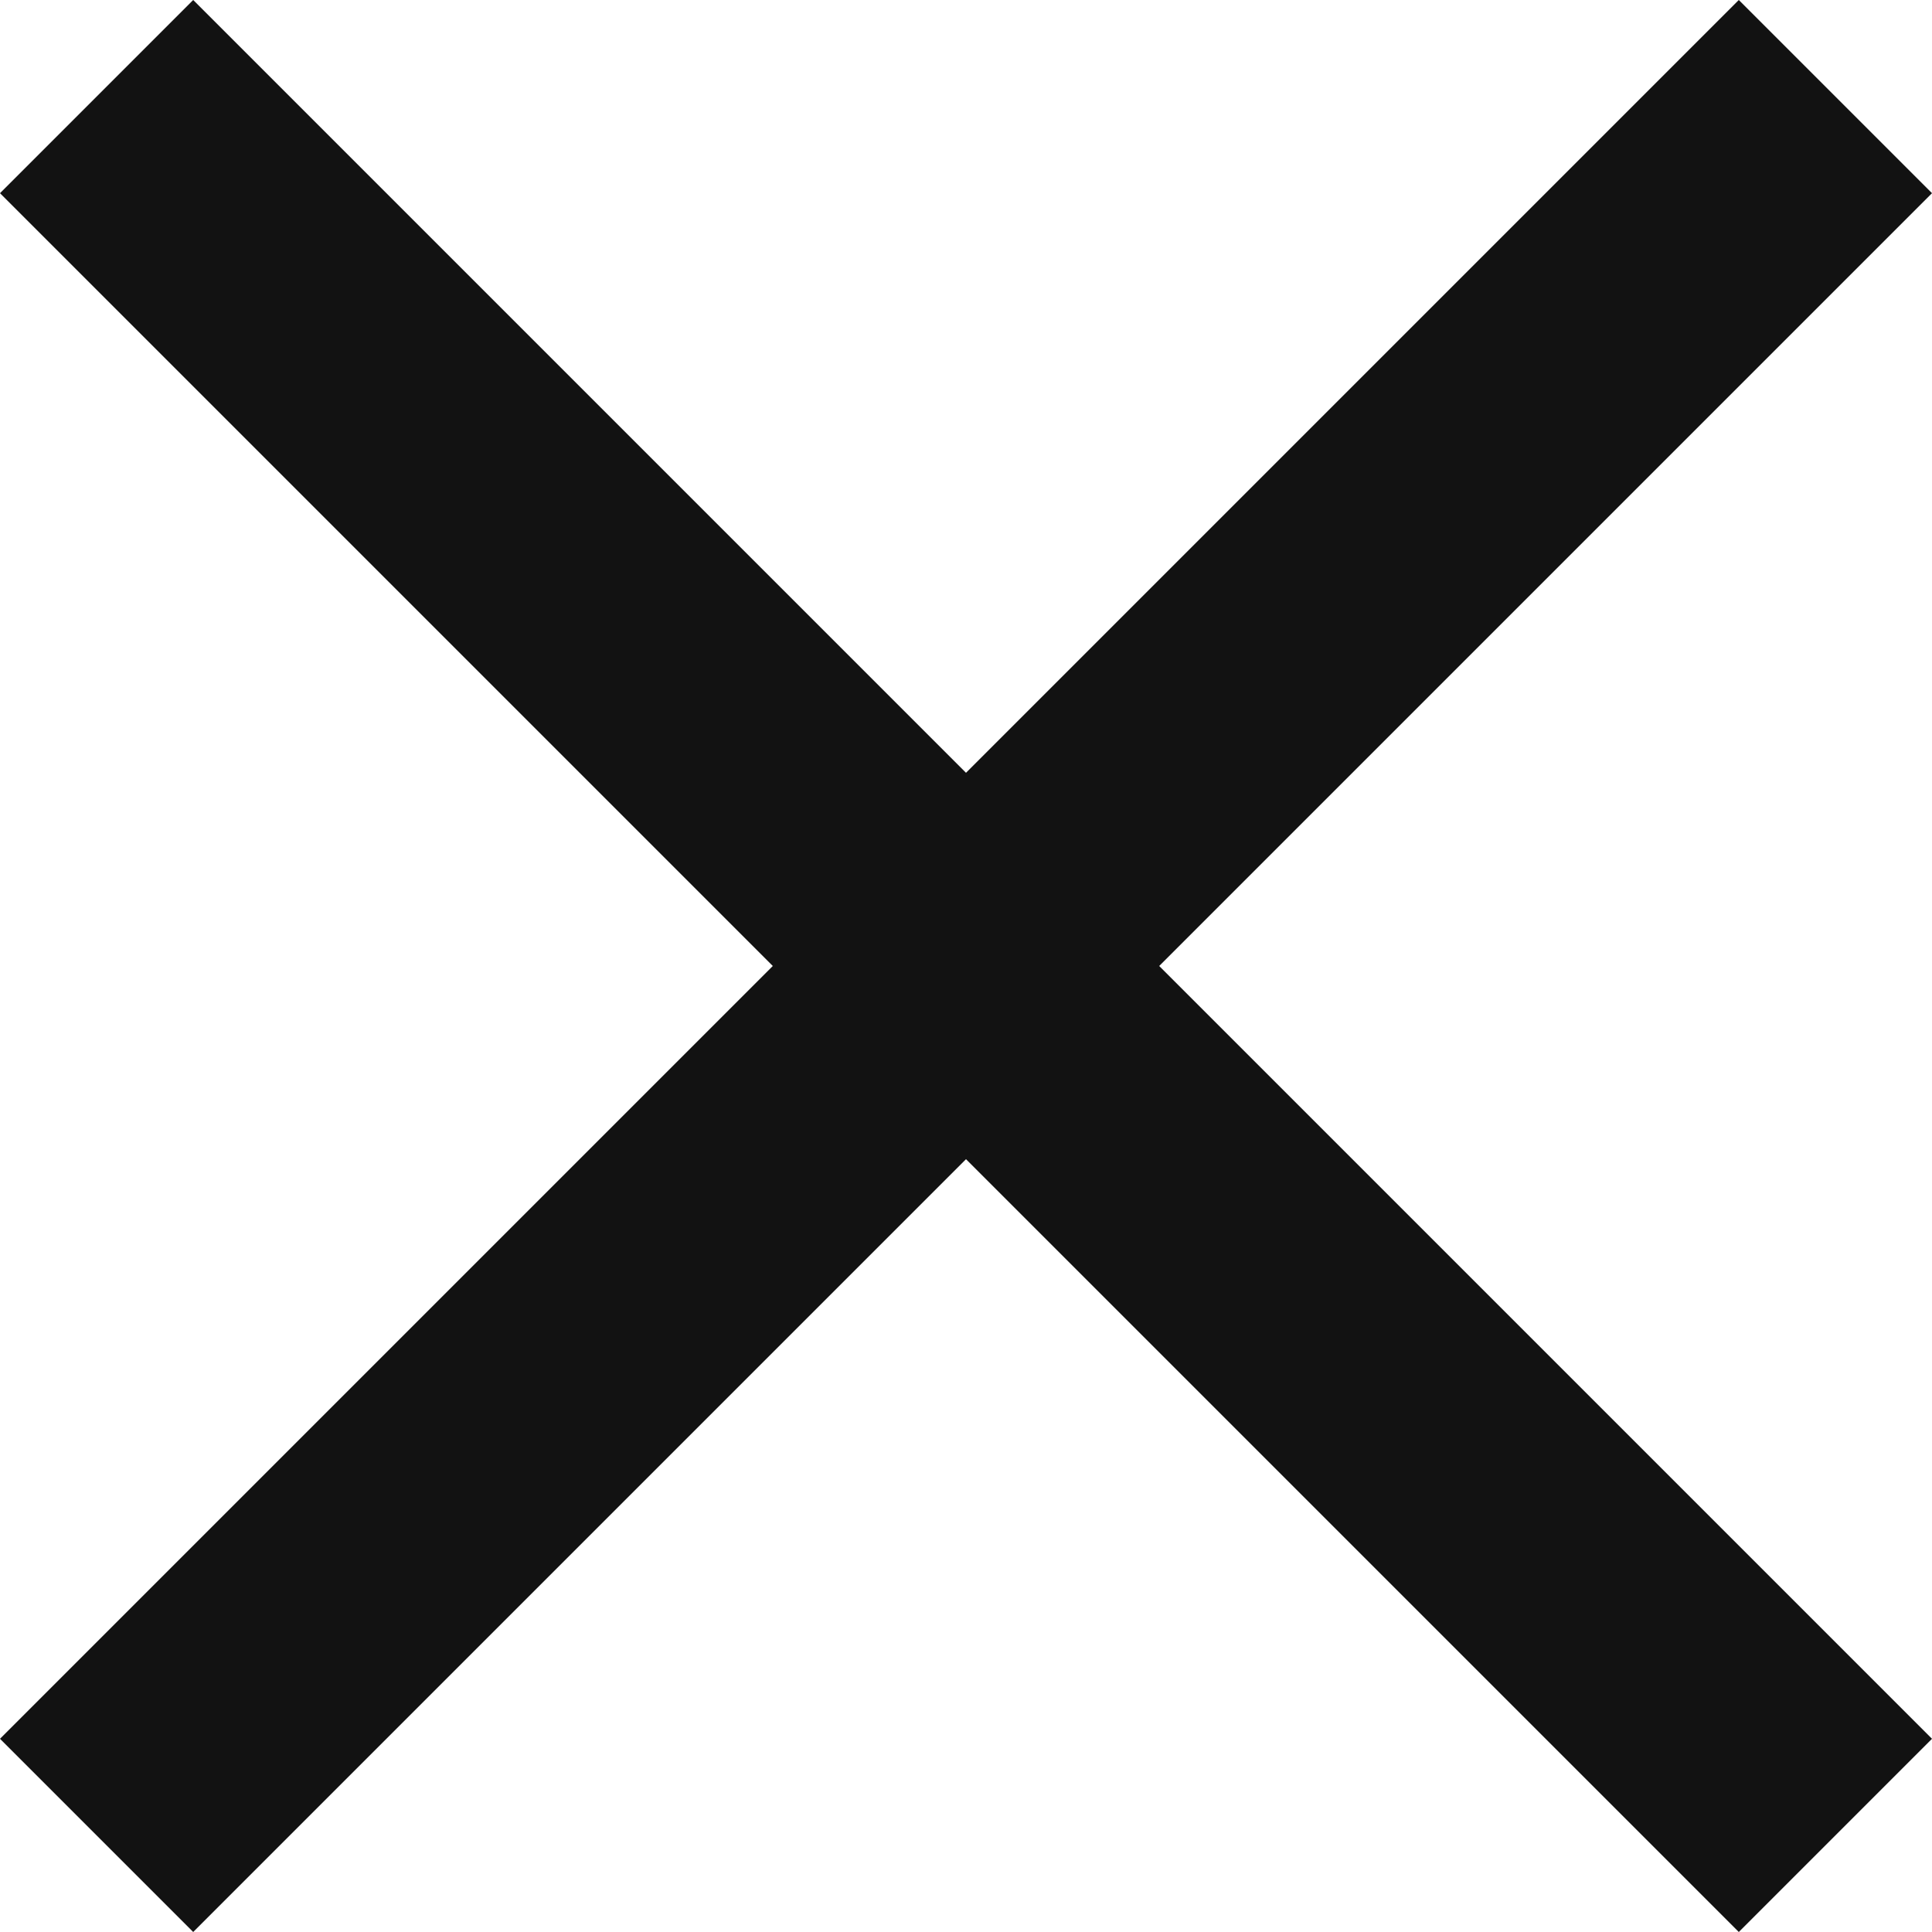
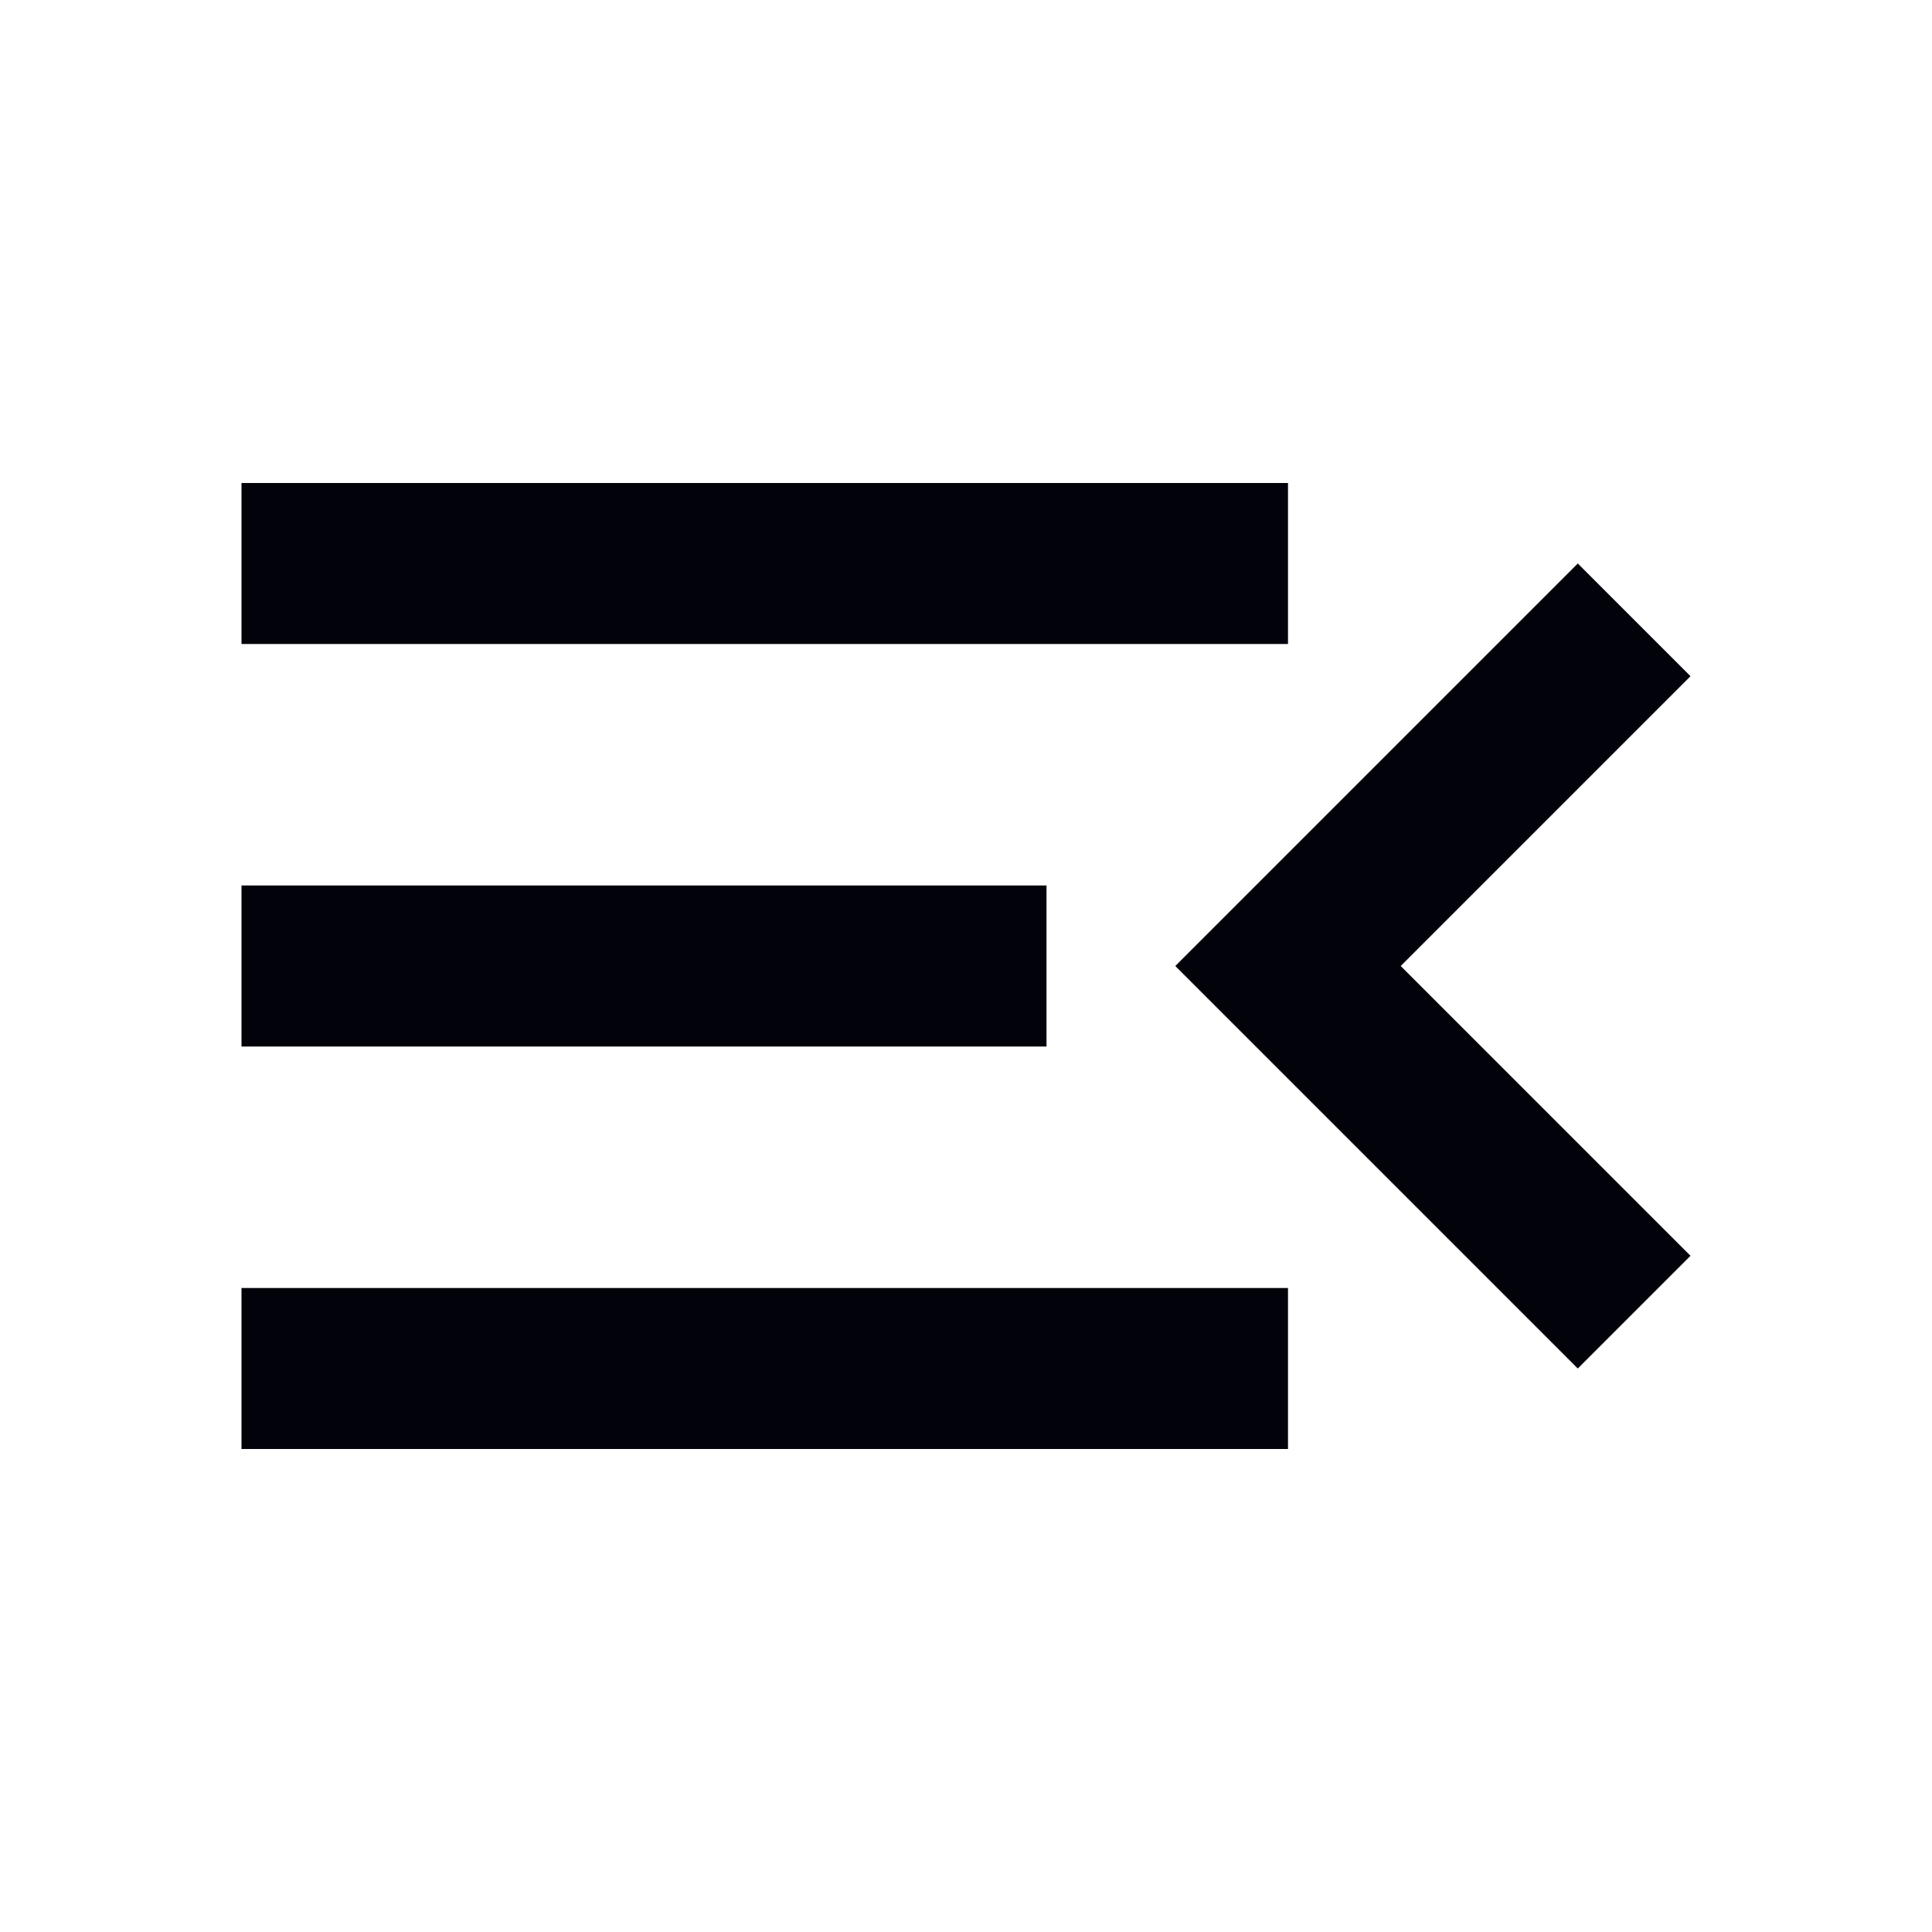
- <svg xmlns="http://www.w3.org/2000/svg" width="20" height="20" viewBox="0 0 20 20" fill="none">
-   <path d="M2 20L0 18L8 10L0 2L2 0L10 8L18 0L20 2L12 10L20 18L18 20L10 12L2 20Z" fill="#121212" />
+ <svg xmlns="http://www.w3.org/2000/svg" height="24px" viewBox="0 -960 960 960" width="24px" fill="#02020a">
+   <path d="M120-240v-80h520v80H120Zm664-40L584-480l200-200 56 56-144 144 144 144-56 56ZM120-440v-80h400v80H120Zm0-200v-80h520v80H120Z" />
</svg>
